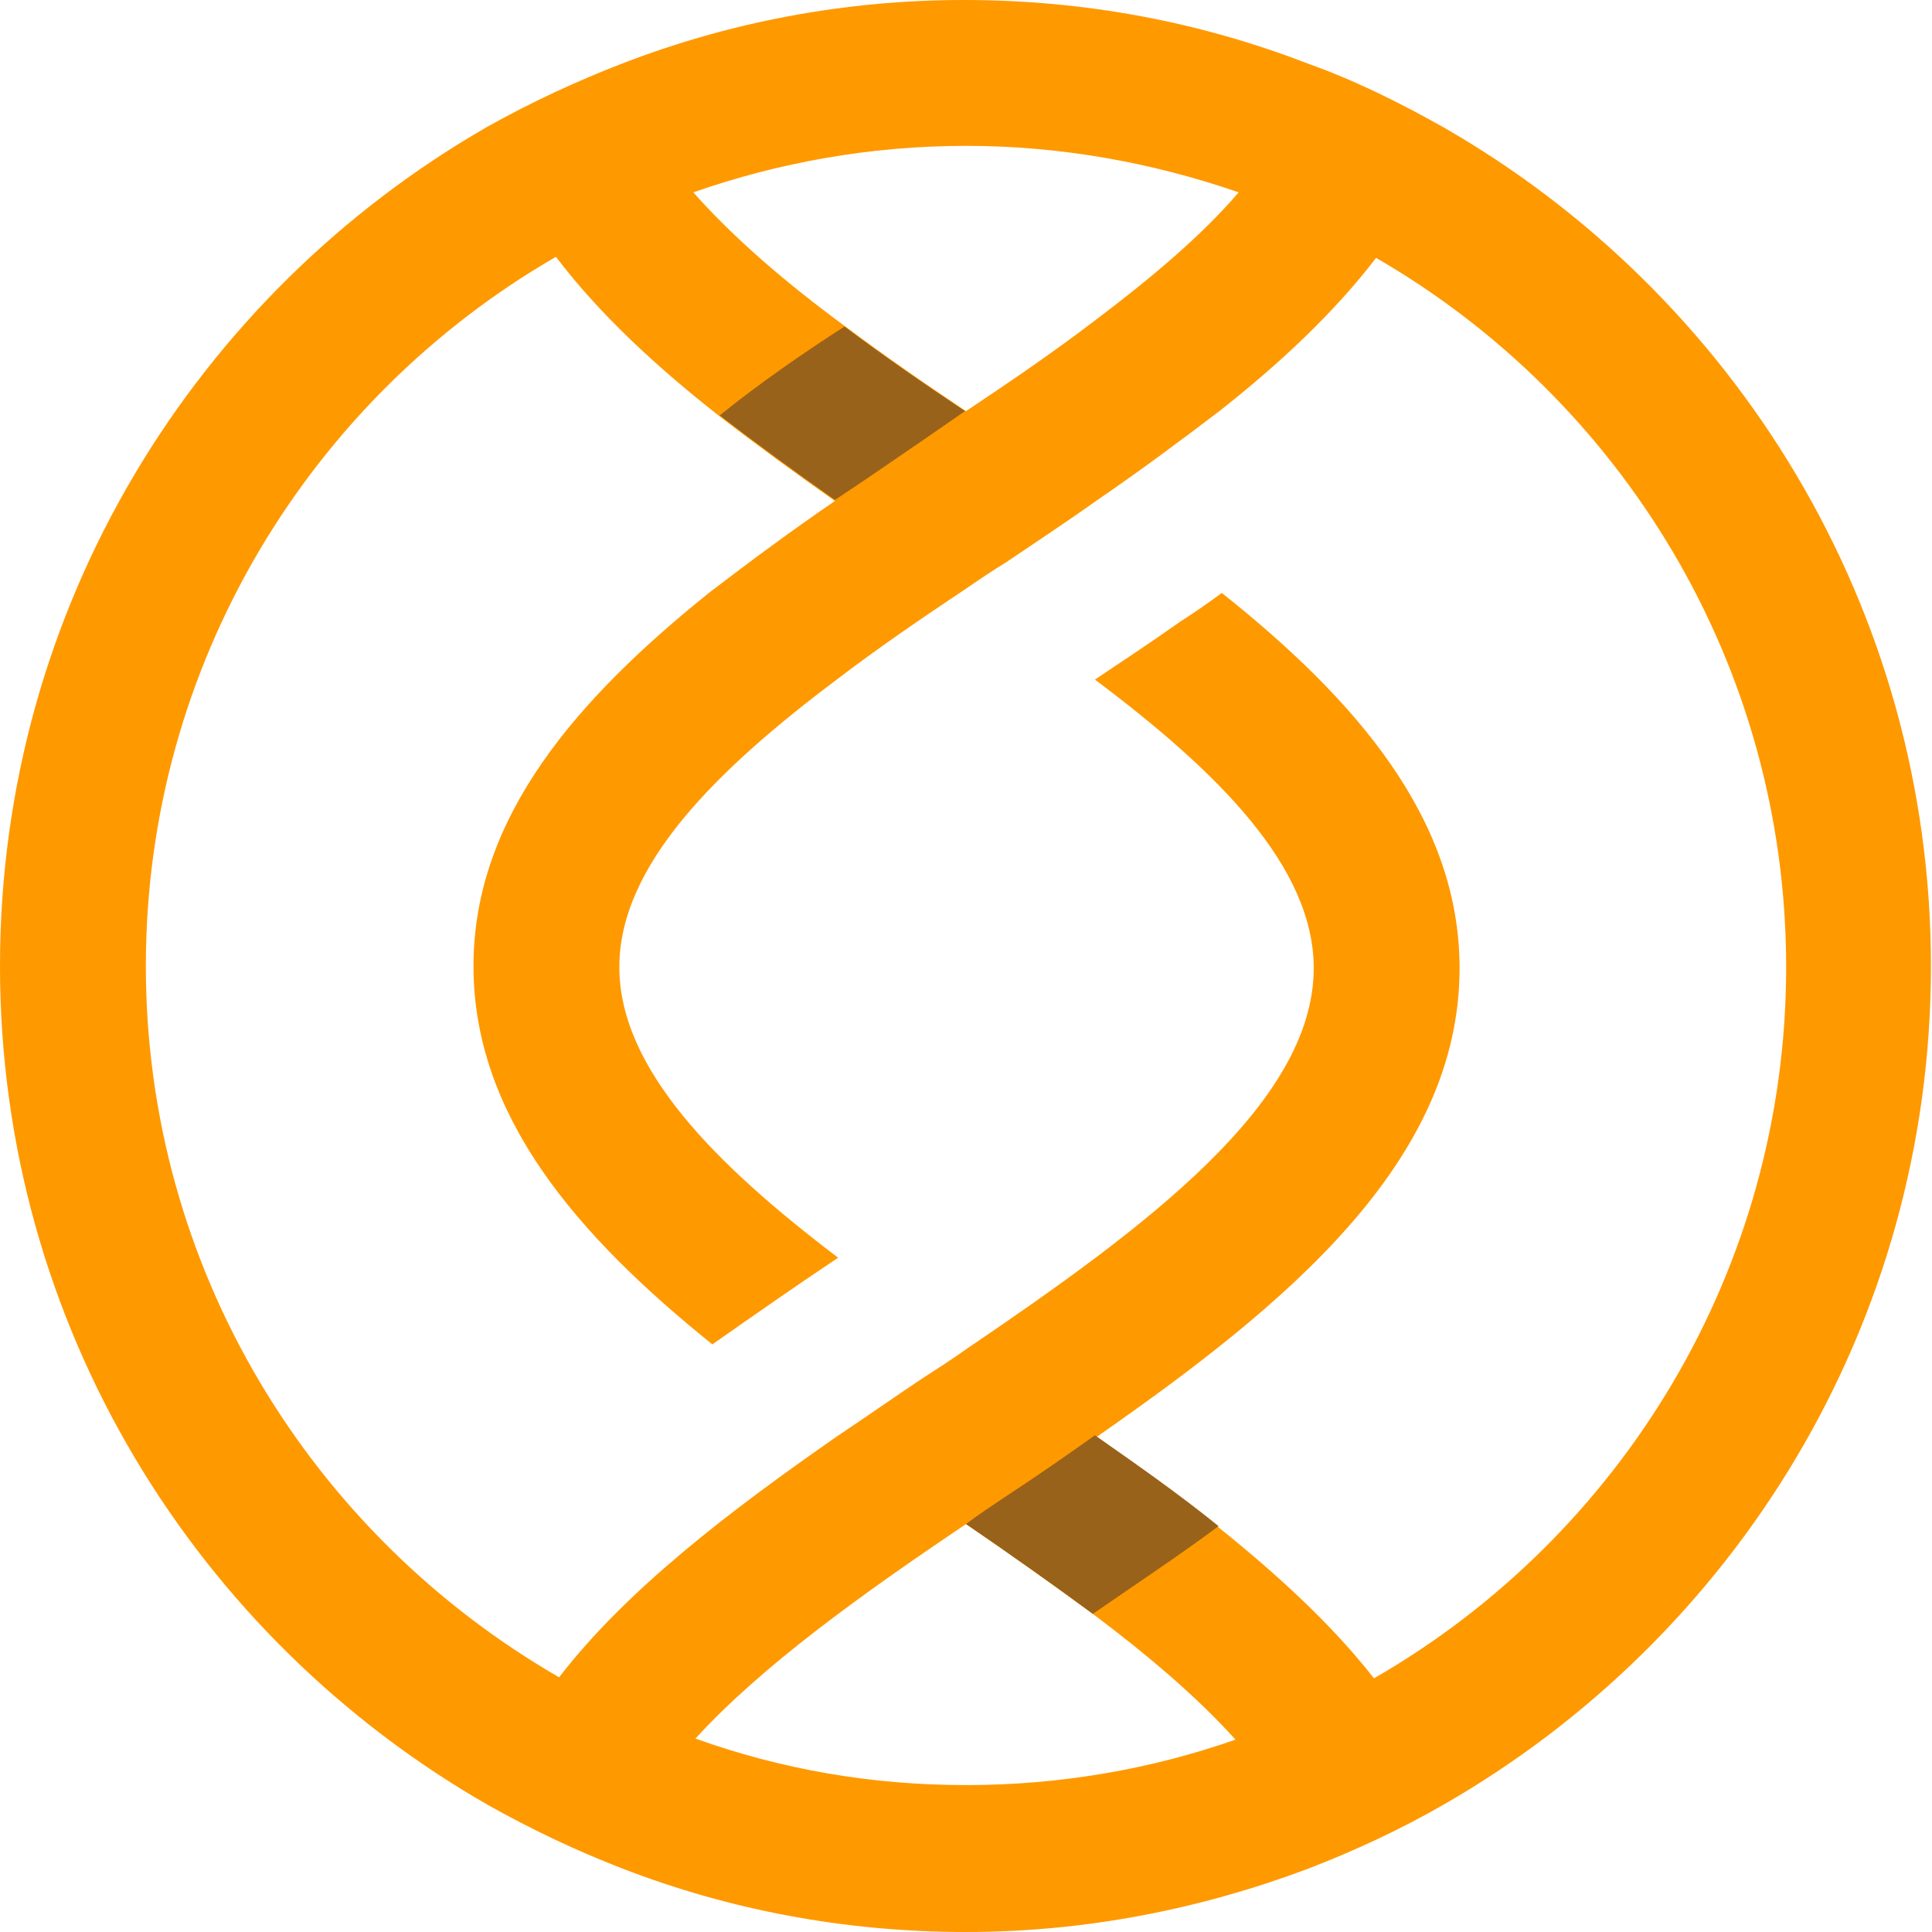
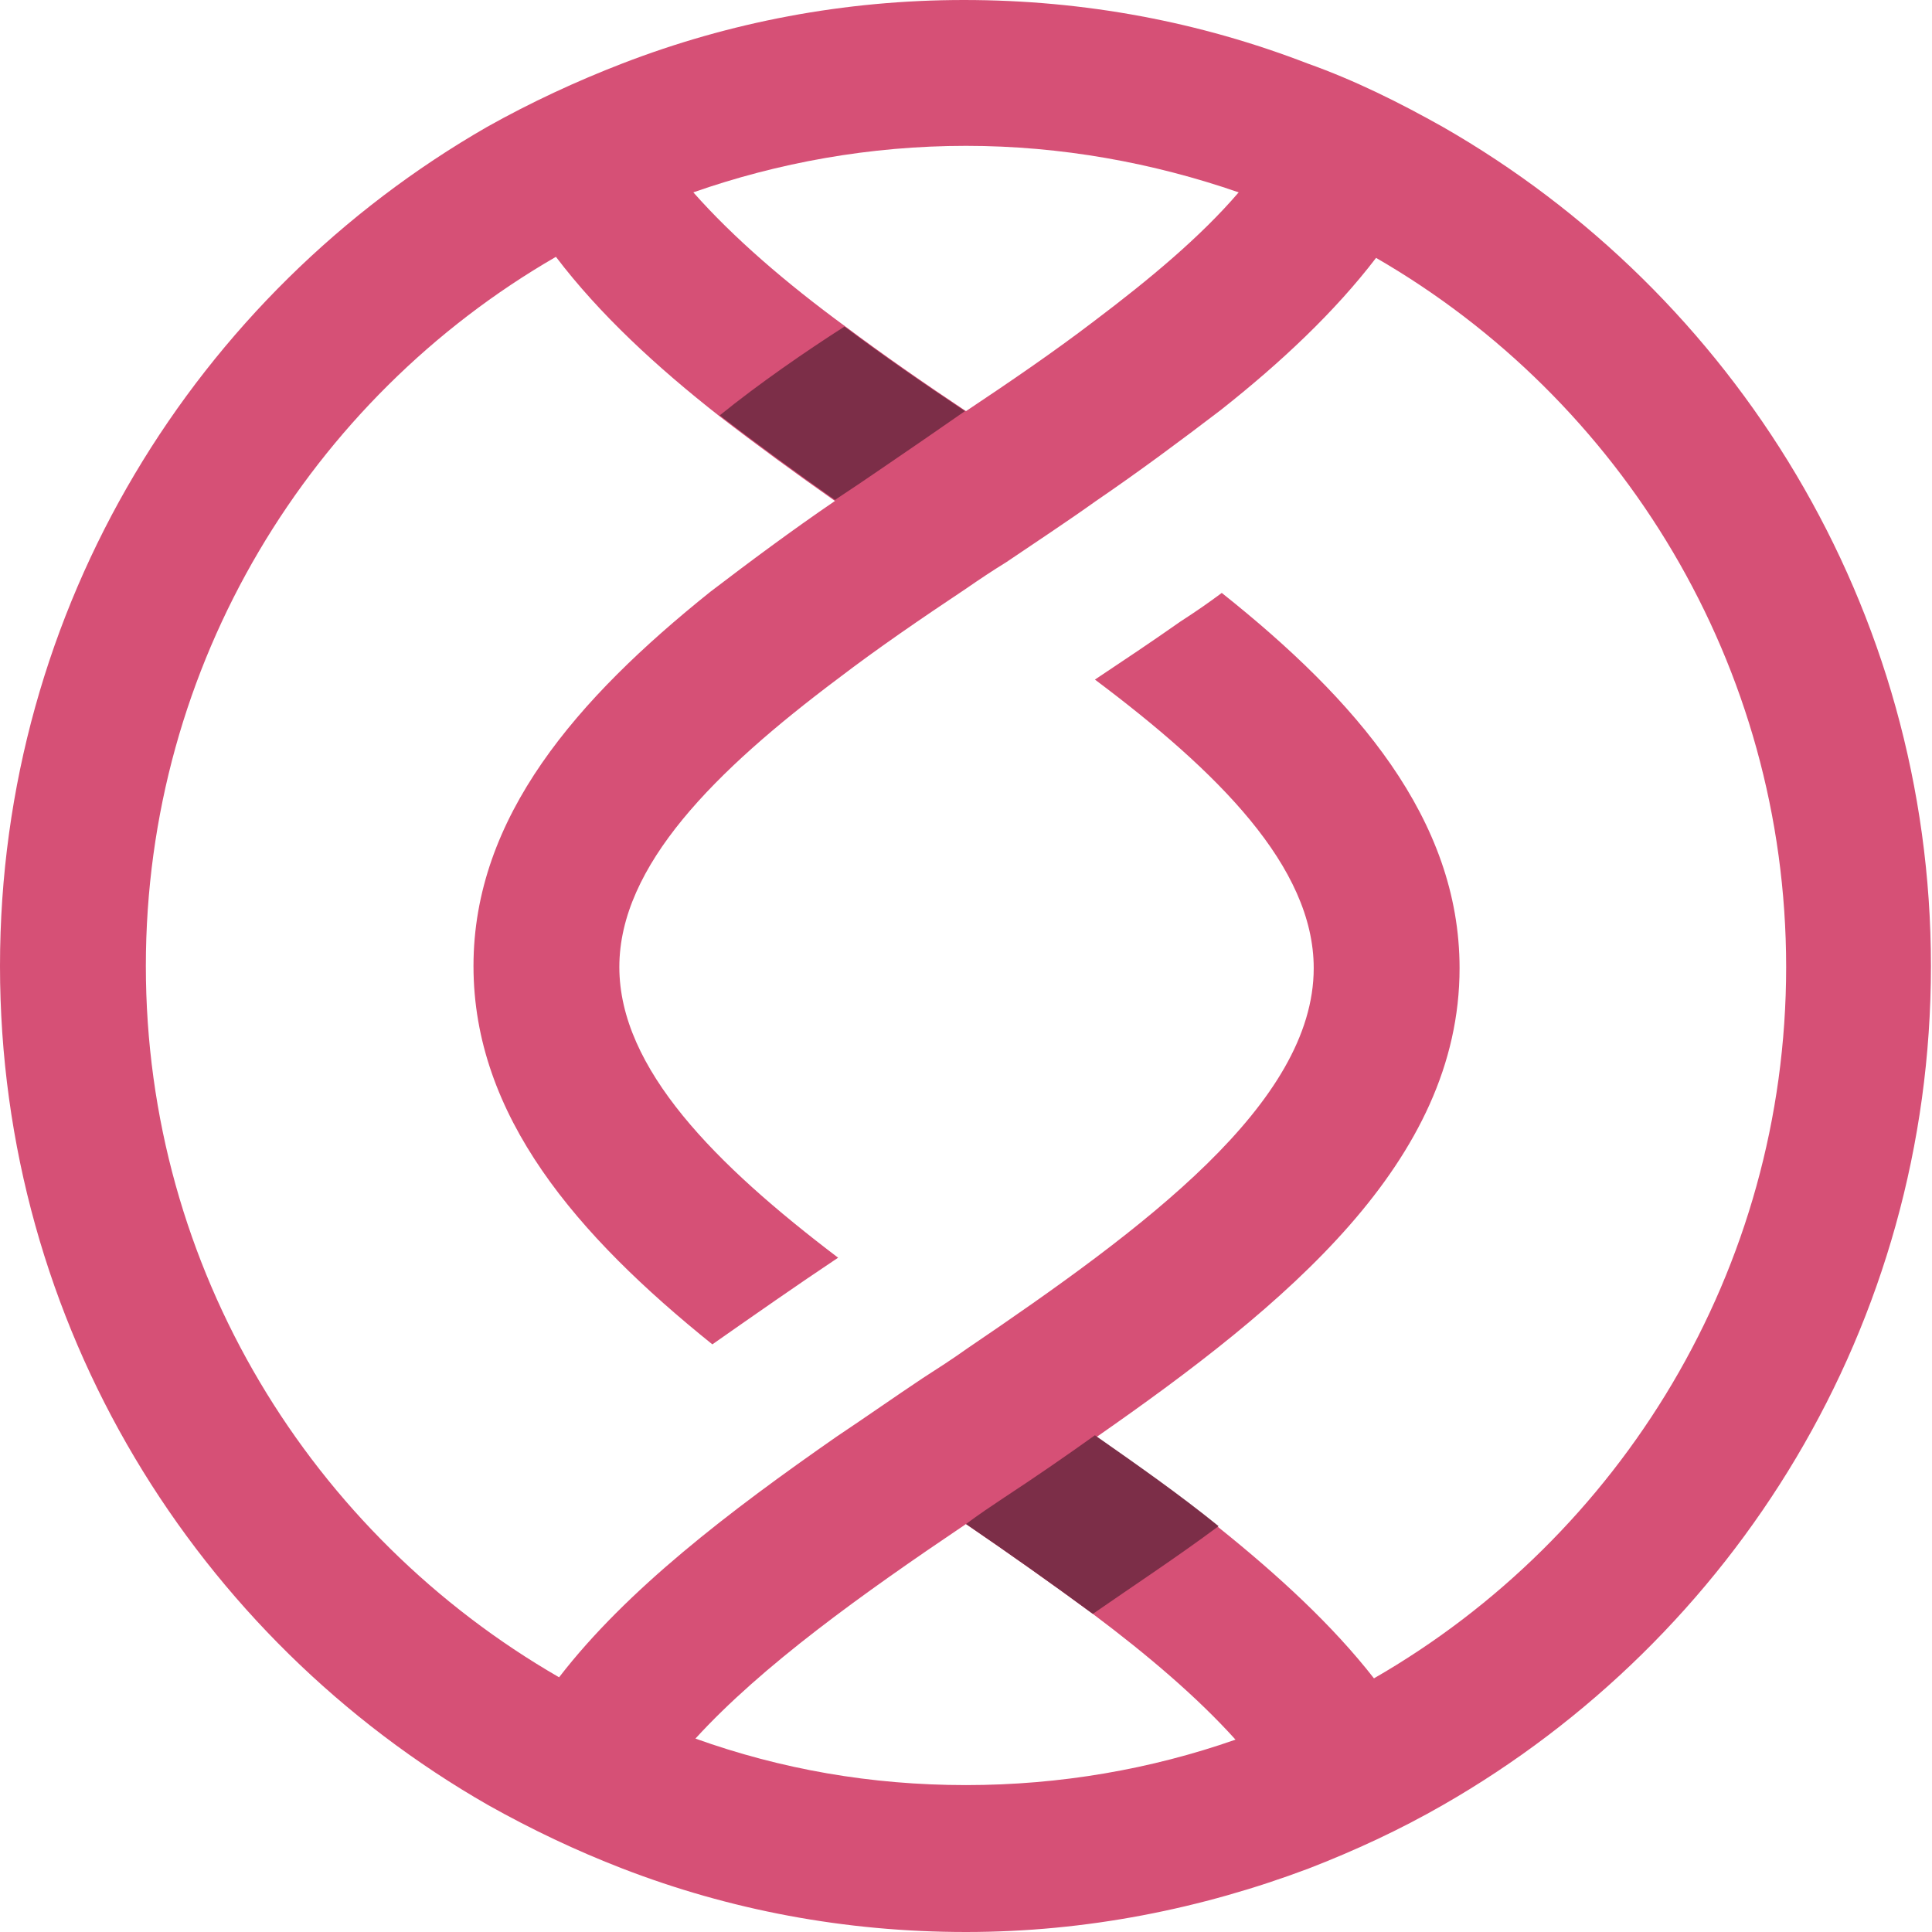
<svg xmlns="http://www.w3.org/2000/svg" version="1.1" id="Objects" x="0px" y="0px" viewBox="0 0 182.8 182.8" style="enable-background:new 0 0 182.8 182.8;" xml:space="preserve">
  <style type="text/css">
- 	.st0{fill:#FF9900;}
- 	.st1{fill:#99621A;}
+ 	.st0{fill:#D65076;}
+ 	.st1{fill:#7C2E48;}
</style>
  <g>
-     <path class="st0" d="M123.8,176.8c4.4-1.7,8.7-3.7,12.7-6c27.6-15.8,46.2-45.4,46.2-79.4c0-33.9-18.6-63.6-46.2-79.4   c-4.1-2.3-8.3-4.4-12.8-6c-10.1-3.9-21-6-32.5-6C79.9,0,69,2.1,58.9,6c-4.4,1.7-8.7,3.7-12.8,6C18.6,27.8,0,57.4,0,91.4   c0,34,18.6,63.6,46.2,79.4c4.1,2.3,8.3,4.3,12.7,6c10.1,3.9,21,6,32.5,6C102.8,182.8,113.7,180.6,123.8,176.8z M91.4,13.8   c9,0,17.7,1.6,25.8,4.4c-3.6,4.2-8.4,8.2-13.7,12.2c-3.8,2.9-7.9,5.7-12.1,8.5c-3.9-2.6-7.8-5.3-11.4-8   c-5.6-4.1-10.6-8.4-14.4-12.7C73.6,15.4,82.3,13.8,91.4,13.8z M13.8,91.4c0-28.6,15.6-53.7,38.8-67.1c4.1,5.4,9.5,10.4,15.5,15.1   c3.5,2.7,7.2,5.4,10.9,8c-4.1,2.8-8,5.7-11.8,8.6C54.6,66.1,44.8,77.3,44.8,91.4c0,14.2,9.8,25.5,22.6,35.8c4-2.8,8-5.6,11.9-8.2   c-11.6-8.8-20.7-17.9-20.7-27.5c0-9.6,9.1-18.6,20.7-27.3c3.8-2.9,7.9-5.7,12.1-8.5c1.3-0.9,2.5-1.7,3.8-2.5   c2.8-1.9,5.7-3.8,8.5-5.8c4.1-2.8,8-5.7,11.8-8.6c5.7-4.5,10.8-9.3,14.7-14.4c23.2,13.4,38.8,38.5,38.8,67.1   c0,28.7-15.7,53.9-39,67.3c-3.9-5-9-9.7-14.6-14.2c-3.7-3-7.7-5.8-11.7-8.6c18.1-12.6,34.4-26.1,34.4-44.4   c0-14.1-9.8-25.4-22.5-35.5c-1.2,0.9-2.5,1.8-3.9,2.7c-2.7,1.9-5.4,3.7-8.1,5.5c11.6,8.7,20.7,17.7,20.7,27.3   c0,12.8-16,24.6-32.8,36c-1.4,1-2.8,1.9-4.2,2.8c-2.7,1.8-5.4,3.7-8.1,5.5c-10.2,7.1-19.9,14.5-26.3,22.8   C29.5,145.2,13.8,120.1,13.8,91.4z M91.4,144.2c4.1,2.8,8.2,5.7,12,8.5c5.2,3.9,9.9,7.9,13.5,11.9c-8,2.8-16.6,4.3-25.5,4.3   c-9,0-17.5-1.5-25.6-4.4C72.1,157.6,81.6,150.8,91.4,144.2z" />
+     <path class="st0" d="M123.8,176.8c4.4-1.7,8.7-3.7,12.7-6c27.6-15.8,46.2-45.4,46.2-79.4c0-33.9-18.6-63.6-46.2-79.4   c-4.1-2.3-8.3-4.4-12.8-6c-10.1-3.9-21-6-32.5-6C79.9,0,69,2.1,58.9,6c-4.4,1.7-8.7,3.7-12.8,6C18.6,27.8,0,57.4,0,91.4   s18.6,63.6,46.2,79.4c4.1,2.3,8.3,4.3,12.7,6c10.1,3.9,21,6,32.5,6C102.8,182.8,113.7,180.6,123.8,176.8z M91.4,13.8   c9,0,17.7,1.6,25.8,4.4c-3.6,4.2-8.4,8.2-13.7,12.2c-3.8,2.9-7.9,5.7-12.1,8.5c-3.9-2.6-7.8-5.3-11.4-8   c-5.6-4.1-10.6-8.4-14.4-12.7C73.6,15.4,82.3,13.8,91.4,13.8z M13.8,91.4c0-28.6,15.6-53.7,38.8-67.1c4.1,5.4,9.5,10.4,15.5,15.1   c3.5,2.7,7.2,5.4,10.9,8c-4.1,2.8-8,5.7-11.8,8.6C54.6,66.1,44.8,77.3,44.8,91.4c0,14.2,9.8,25.5,22.6,35.8c4-2.8,8-5.6,11.9-8.2   c-11.6-8.8-20.7-17.9-20.7-27.5s9.1-18.6,20.7-27.3c3.8-2.9,7.9-5.7,12.1-8.5c1.3-0.9,2.5-1.7,3.8-2.5c2.8-1.9,5.7-3.8,8.5-5.8   c4.1-2.8,8-5.7,11.8-8.6c5.7-4.5,10.8-9.3,14.7-14.4C153.4,37.8,169,62.9,169,91.5c0,28.7-15.7,53.9-39,67.3   c-3.9-5-9-9.7-14.6-14.2c-3.7-3-7.7-5.8-11.7-8.6c18.1-12.6,34.4-26.1,34.4-44.4c0-14.1-9.8-25.4-22.5-35.5   c-1.2,0.9-2.5,1.8-3.9,2.7c-2.7,1.9-5.4,3.7-8.1,5.5c11.6,8.7,20.7,17.7,20.7,27.3c0,12.8-16,24.6-32.8,36c-1.4,1-2.8,1.9-4.2,2.8   c-2.7,1.8-5.4,3.7-8.1,5.5C69,143,59.3,150.4,52.9,158.7C29.5,145.2,13.8,120.1,13.8,91.4z M91.4,144.2c4.1,2.8,8.2,5.7,12,8.5   c5.2,3.9,9.9,7.9,13.5,11.9c-8,2.8-16.6,4.3-25.5,4.3c-9,0-17.5-1.5-25.6-4.4C72.1,157.6,81.6,150.8,91.4,144.2z" />
    <path class="st1" d="M95,141.7c-1.2,0.8-2.4,1.6-3.6,2.5c4.1,2.8,8.2,5.7,12,8.5c3.9-2.7,8-5.4,11.9-8.3c-3.7-3-7.7-5.8-11.7-8.6   C100.8,137.8,97.9,139.8,95,141.7z" />
    <path class="st1" d="M87.4,41.6c1.3-0.9,2.6-1.8,3.9-2.7c-3.9-2.6-7.8-5.3-11.4-8c-3.6,2.3-8.1,5.4-11.8,8.4   c3.5,2.7,7.2,5.4,10.9,8C81.9,45.4,84.6,43.5,87.4,41.6z" />
  </g>
</svg>
